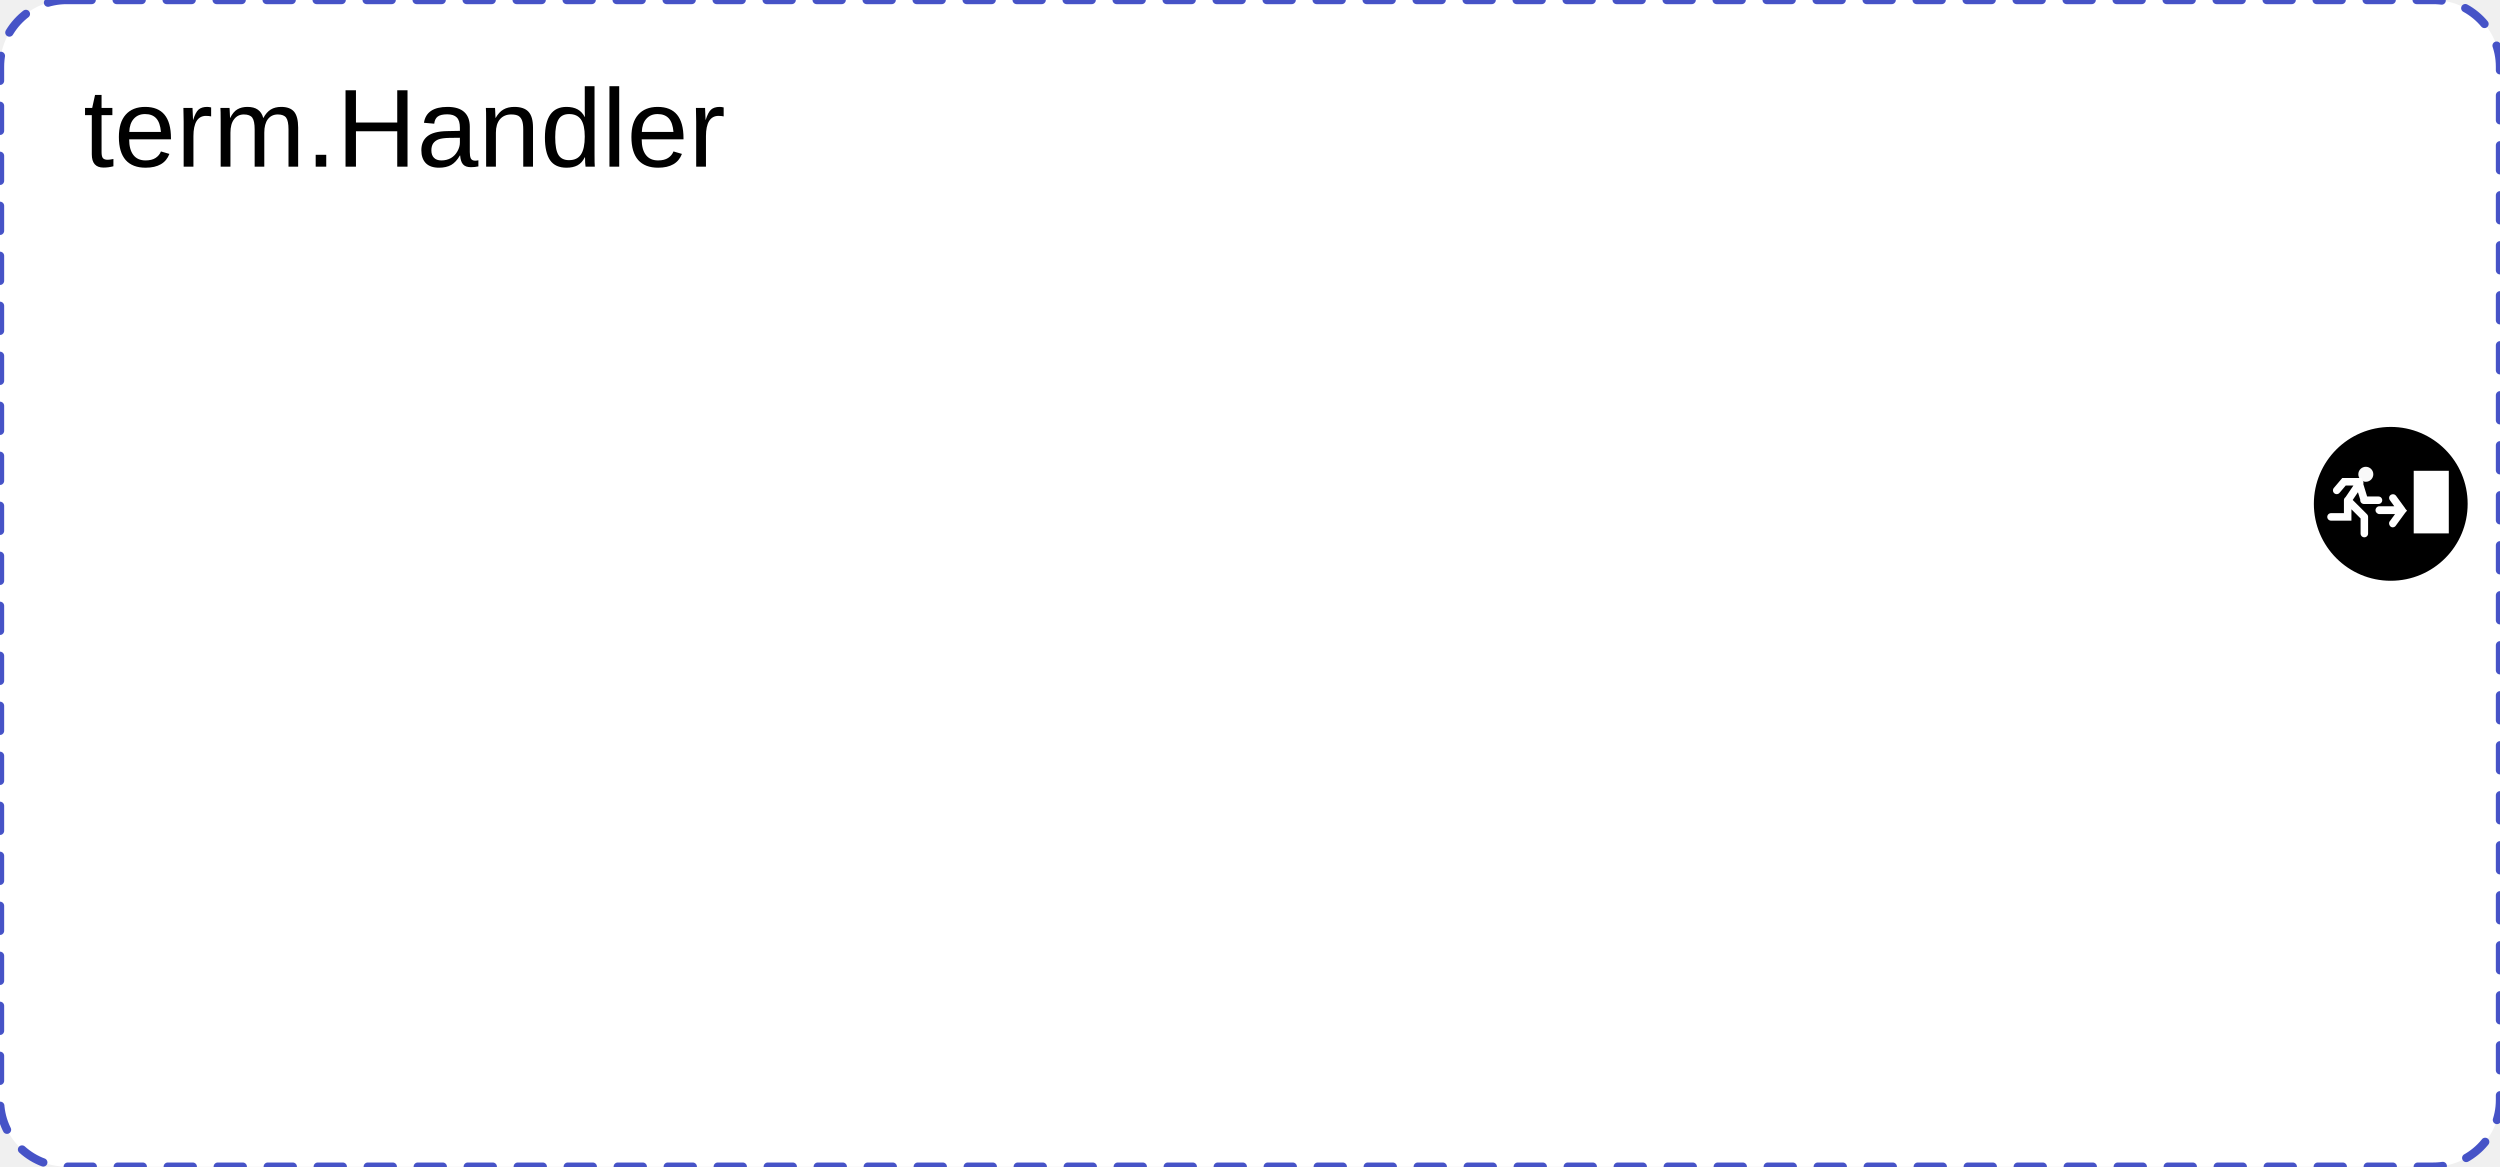
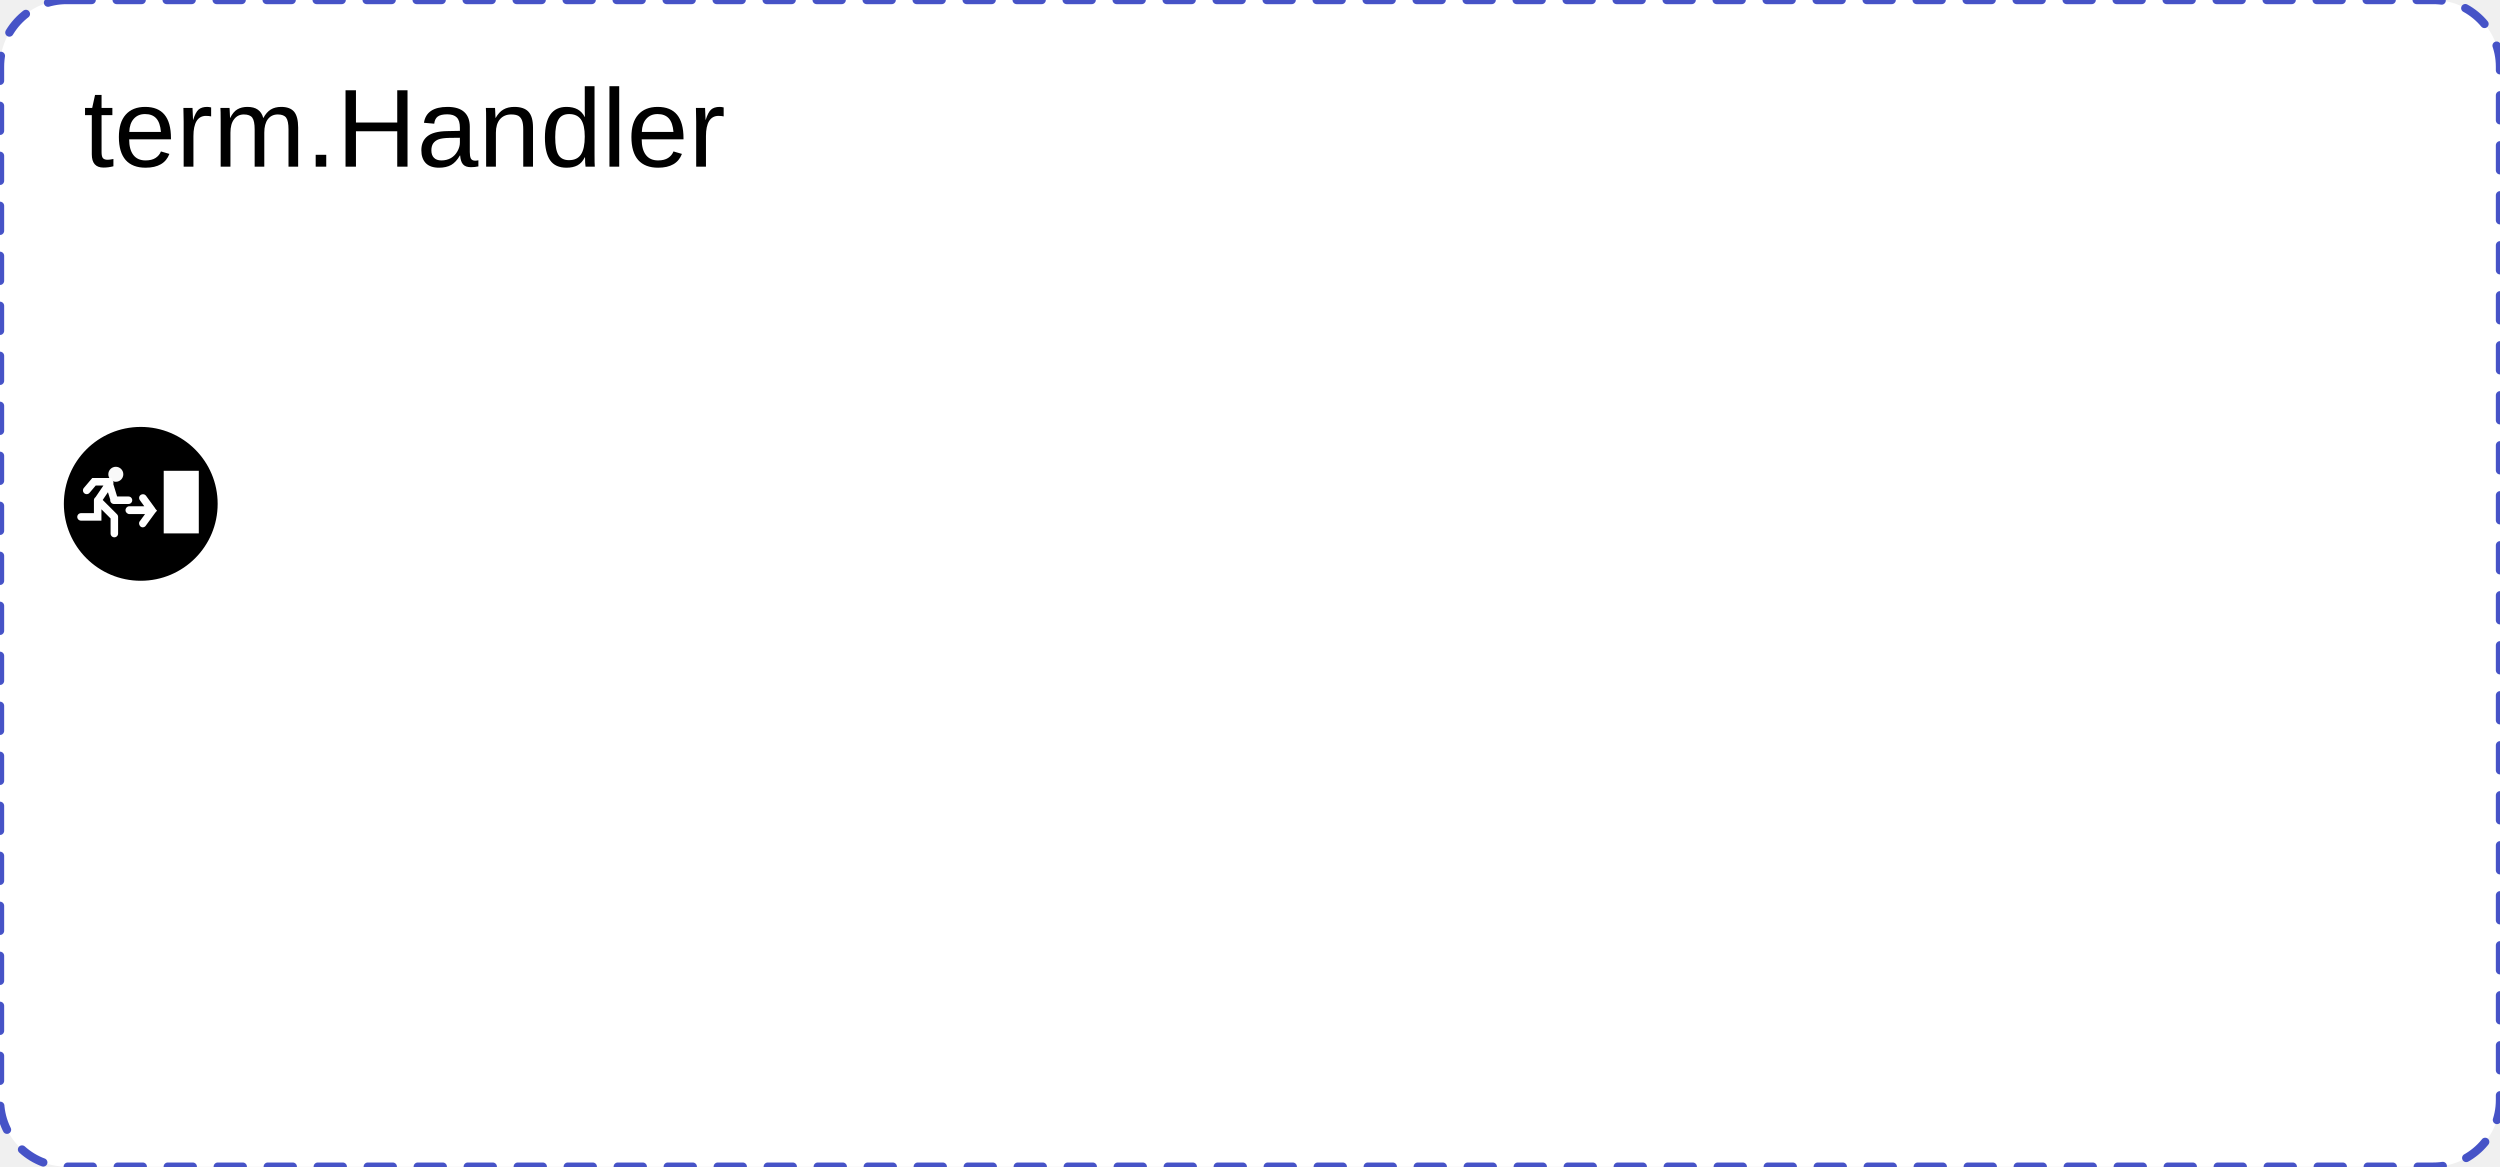
<svg xmlns="http://www.w3.org/2000/svg" xmlns:ns1="http://www.b3mn.org/oryx" width="300" height="140">
  <defs>
  </defs>
  <ns1:magnets>
    <ns1:magnet ns1:cx="150" ns1:cy="70" ns1:default="yes" />
    <ns1:magnet ns1:cx="0" ns1:cy="70" ns1:anchors="left" />
    <ns1:magnet ns1:cx="150" ns1:cy="140" ns1:anchors="bottom" />
    <ns1:magnet ns1:cx="300" ns1:cy="70" ns1:anchors="right" />
    <ns1:magnet ns1:cx="150" ns1:cy="0" ns1:anchors="top" />
  </ns1:magnets>
  <g>
    <rect width="300" height="140" rx="8" ry="8" x="0" y="0" id="mainBody" stroke="#4653c7" fill="white" stroke-width="1" ns1:resize="vertical horizontal" style="fill-opacity:1;stroke-opacity:1;stroke-linejoin:round;stroke-linecap:round;stroke-miterlimit:4;stroke-dasharray:3,3;stroke-dashoffset:0" />
-     <path d="M 295.568,50.462 C 295.57,55.255 291.685,59.142 286.891,59.142 C 282.098,59.142 278.212,55.255 278.214,50.462 C 278.212,45.668 282.098,41.781 286.891,41.781 C 291.685,41.781 295.57,45.668 295.568,50.462 L 295.568,50.462 z " style="opacity:1;fill:#000000;stroke:#000000;stroke-width:1.101;stroke-linecap:square;stroke-linejoin:miter;stroke-miterlimit:32.2;stroke-dasharray:none;stroke-opacity:1" transform="translate(0,10)" ns1:anchors="right" />
-     <path d="M 287.094,49.312 C 286.927,49.334 286.778,49.436 286.719,49.594 C 286.66,49.751 286.701,49.937 286.812,50.062 L 287.312,50.75 L 285.562,50.75 C 285.542,50.749 285.521,50.749 285.5,50.75 C 285.241,50.767 285.045,50.991 285.062,51.25 C 285.08,51.509 285.304,51.705 285.562,51.688 L 287.406,51.688 L 286.812,52.5 C 286.684,52.625 286.656,52.801 286.719,52.969 C 286.781,53.137 286.915,53.271 287.094,53.281 C 287.273,53.292 287.449,53.19 287.531,53.031 L 288.625,51.531 L 288.844,51.281 L 288.625,51.031 C 288.622,51.023 288.629,51.008 288.625,51 L 288.531,50.875 L 287.531,49.5 C 287.433,49.36 287.263,49.287 287.094,49.312 z M 289.646,46.494 L 293.856,46.494 L 293.856,54.004 L 289.646,54.004 L 289.646,46.494 z " style="fill:#ffffff;fill-opacity:1;fill-rule:evenodd;stroke:none;stroke-width:0.935px;stroke-linecap:round;stroke-linejoin:miter;stroke-opacity:1" transform="translate(0,10)" ns1:anchors="right" />
-     <path d="M 284.798,46.914 C 284.798,47.411 284.395,47.814 283.898,47.814 C 283.401,47.814 282.998,47.411 282.998,46.914 C 282.998,46.417 283.401,46.014 283.898,46.014 C 284.395,46.014 284.798,46.417 284.798,46.914 L 284.798,46.914 z " style="fill:#f9f9f9;fill-opacity:1;stroke:none;stroke-width:1;stroke-linecap:butt;stroke-linejoin:miter;stroke-miterlimit:32.2;stroke-opacity:1" transform="translate(0,10)" ns1:anchors="right" />
-     <path d="M 280.403,48.847 L 281.282,47.81 L 283.04,47.81 L 283.721,50.028 L 283.721,50.028 M 283.676,50.028 L 285.417,50.028 M 281.721,50.028 L 282.987,51.294 L 283.721,52.028 M 283.721,52.028 L 283.721,54.028 M 281.721,50.028 C 281.721,52.028 281.721,52.028 281.721,52.028 C 279.721,52.028 279.721,52.028 279.721,52.028 M 283.166,47.951 C 281.753,50.036 281.753,50.036 281.753,50.036" style="fill:none;fill-rule:evenodd;stroke:#ffffff;stroke-width:0.901;stroke-linecap:round;stroke-linejoin:miter;stroke-miterlimit:4;stroke-opacity:1" transform="translate(0,10)" ns1:anchors="right" />
+     <path d="M 295.568,50.462 C 295.57,55.255 291.685,59.142 286.891,59.142 C 282.098,59.142 278.212,55.255 278.214,50.462 C 278.212,45.668 282.098,41.781 286.891,41.781 C 291.685,41.781 295.57,45.668 295.568,50.462 L 295.568,50.462 z " style="opacity:1;fill:#000000;stroke:#000000;stroke-width:1.101;stroke-linecap:square;stroke-linejoin:miter;stroke-miterlimit:32.2;stroke-dasharray:none;stroke-opacity:1" transform="translate(-270,10)" ns1:anchors="left" />
+     <path d="M 287.094,49.312 C 286.927,49.334 286.778,49.436 286.719,49.594 C 286.66,49.751 286.701,49.937 286.812,50.062 L 287.312,50.75 L 285.562,50.75 C 285.542,50.749 285.521,50.749 285.5,50.75 C 285.241,50.767 285.045,50.991 285.062,51.25 C 285.08,51.509 285.304,51.705 285.562,51.688 L 287.406,51.688 L 286.812,52.5 C 286.684,52.625 286.656,52.801 286.719,52.969 C 286.781,53.137 286.915,53.271 287.094,53.281 C 287.273,53.292 287.449,53.19 287.531,53.031 L 288.625,51.531 L 288.844,51.281 L 288.625,51.031 C 288.622,51.023 288.629,51.008 288.625,51 L 288.531,50.875 L 287.531,49.5 C 287.433,49.36 287.263,49.287 287.094,49.312 z M 289.646,46.494 L 293.856,46.494 L 293.856,54.004 L 289.646,54.004 L 289.646,46.494 z " style="fill:#ffffff;fill-opacity:1;fill-rule:evenodd;stroke:none;stroke-width:0.935px;stroke-linecap:round;stroke-linejoin:miter;stroke-opacity:1" transform="translate(-270,10)" ns1:anchors="left" />
+     <path d="M 284.798,46.914 C 284.798,47.411 284.395,47.814 283.898,47.814 C 283.401,47.814 282.998,47.411 282.998,46.914 C 282.998,46.417 283.401,46.014 283.898,46.014 C 284.395,46.014 284.798,46.417 284.798,46.914 L 284.798,46.914 z " style="fill:#f9f9f9;fill-opacity:1;stroke:none;stroke-width:1;stroke-linecap:butt;stroke-linejoin:miter;stroke-miterlimit:32.2;stroke-opacity:1" transform="translate(-270,10)" ns1:anchors="left" />
+     <path d="M 280.403,48.847 L 281.282,47.81 L 283.04,47.81 L 283.721,50.028 L 283.721,50.028 M 283.676,50.028 L 285.417,50.028 M 281.721,50.028 L 282.987,51.294 L 283.721,52.028 M 283.721,52.028 L 283.721,54.028 M 281.721,50.028 C 281.721,52.028 281.721,52.028 281.721,52.028 C 279.721,52.028 279.721,52.028 279.721,52.028 M 283.166,47.951 C 281.753,50.036 281.753,50.036 281.753,50.036" style="fill:none;fill-rule:evenodd;stroke:#ffffff;stroke-width:0.901;stroke-linecap:round;stroke-linejoin:miter;stroke-miterlimit:4;stroke-opacity:1" transform="translate(-270,10)" ns1:anchors="left" />
    <text ns1:anchors="top left" x="10" y="20" style="font-family:Arial; font-size: 10pt; fill:black;">term.Handler</text>
  </g>
</svg>
